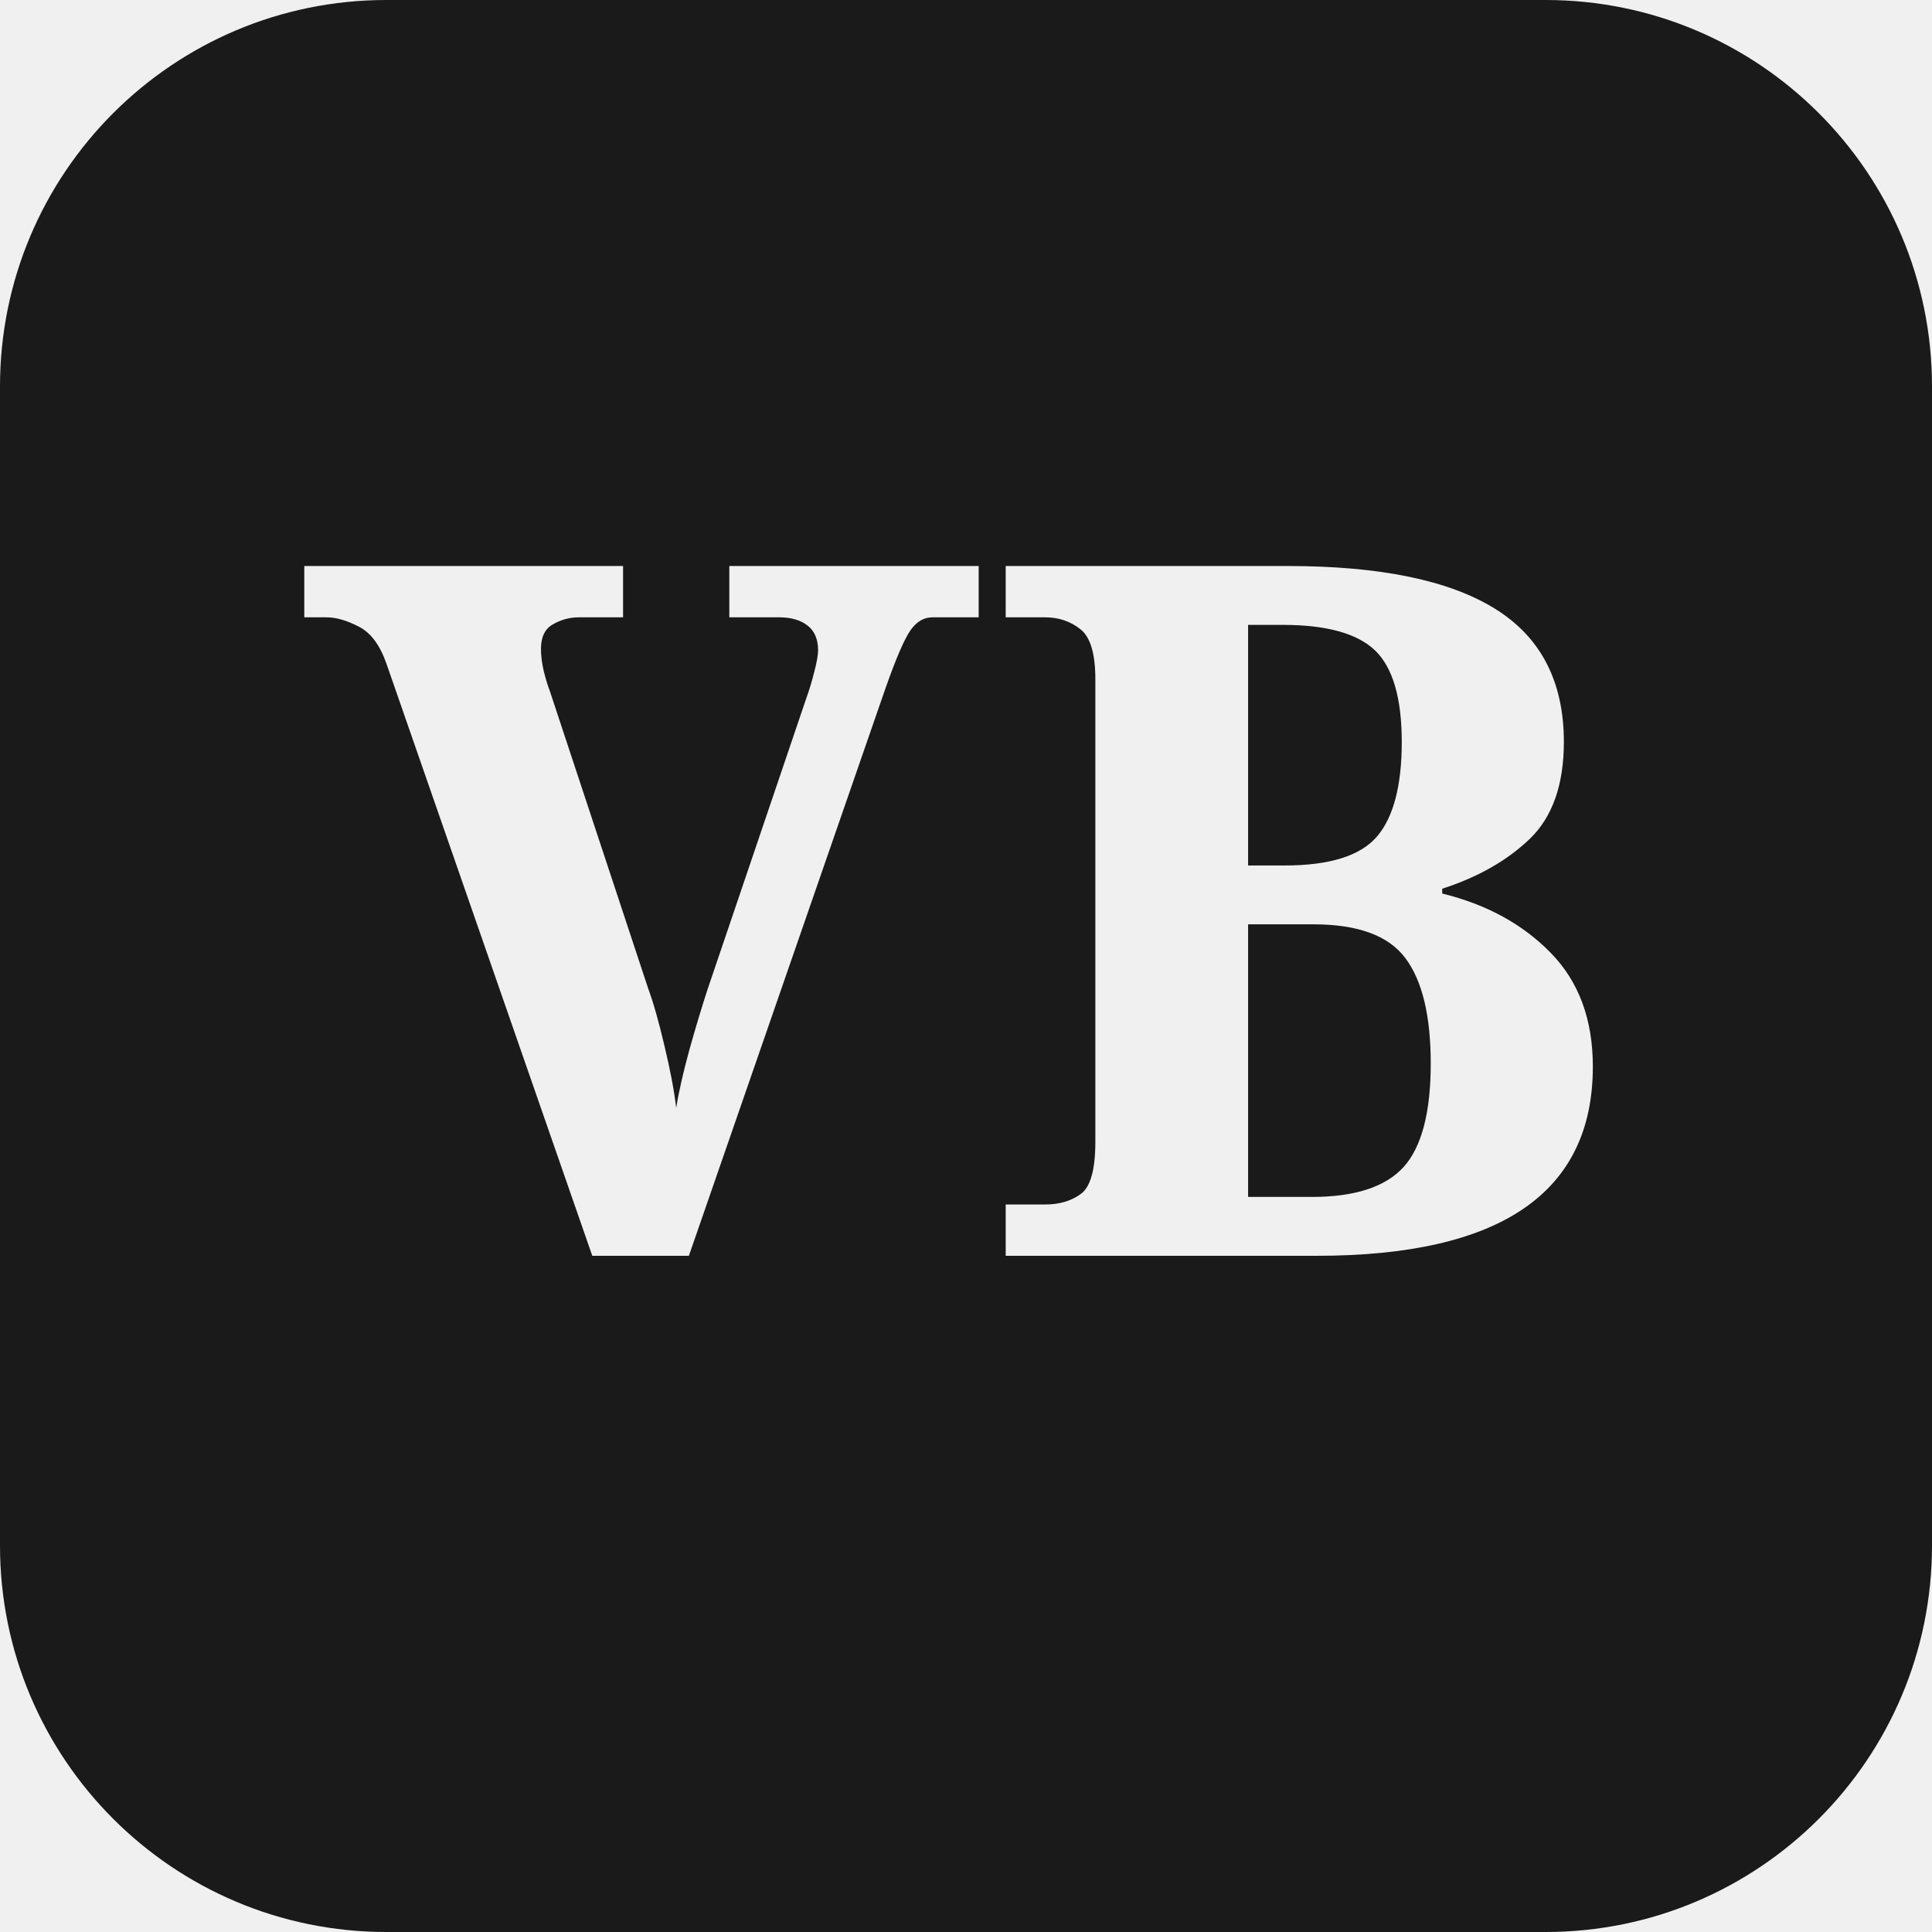
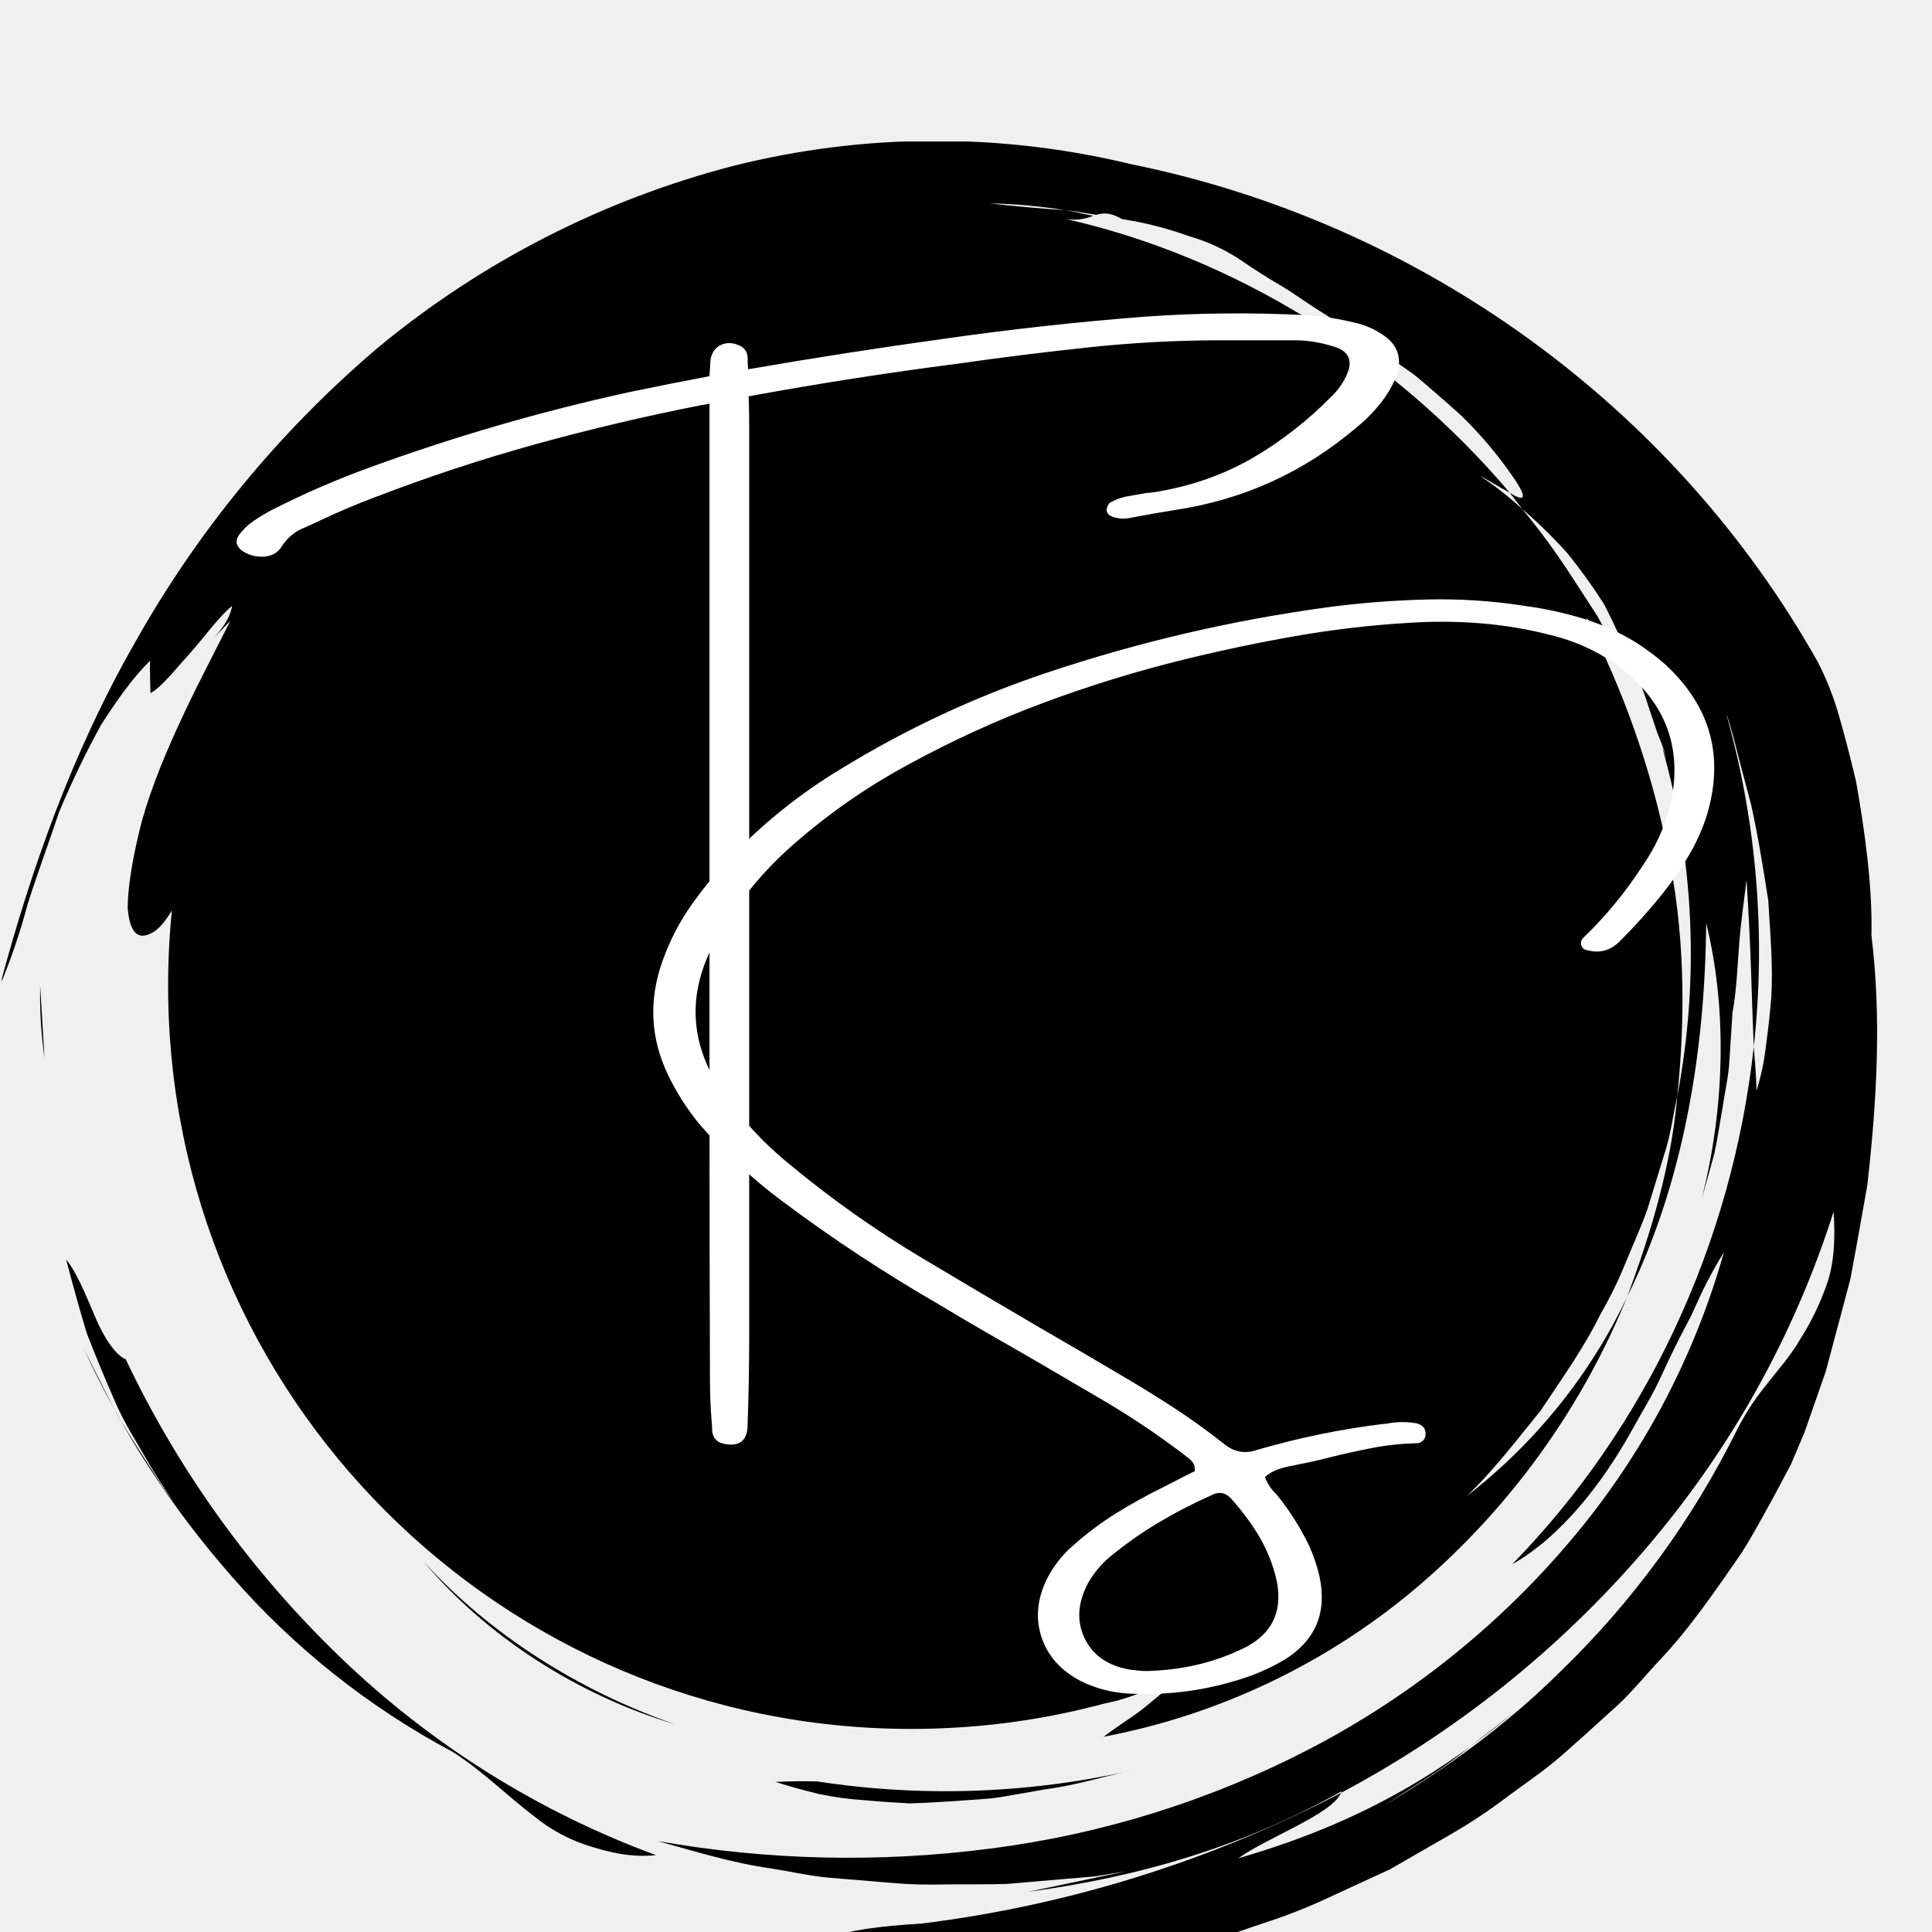
- <svg xmlns="http://www.w3.org/2000/svg" viewBox="0 0 100 100">
-   <rect width="100" height="100" rx="20" fill="#1a1a1a" />
-   <text x="50" y="65" font-family="serif" font-size="50" fill="#f0f0f0" text-anchor="middle" font-weight="bold">VB</text>
+ <svg xmlns="http://www.w3.org/2000/svg" width="512" zoomAndPan="magnify" viewBox="0 0 384 384" height="512" preserveAspectRatio="xMidYMid meet" version="1.0">
+   <defs>
+     <g />
+     <clipPath id="41f0777e19">
+       <path d="M 0.34 28.133 L 373.09 28.133 L 373.09 384 L 0.34 384 Z M 0.34 28.133 " clip-rule="nonzero" />
+     </clipPath>
+     <clipPath id="2e3e7a50d3">
+       <path d="M 0.32 57 L 233.359 57 L 233.359 284 L 0.32 284 Z M 0.32 57 " clip-rule="nonzero" />
+     </clipPath>
+     <clipPath id="18b71e1927">
+       <rect x="0" width="234" y="0" height="332" />
+     </clipPath>
+     <clipPath id="163fcdb96d">
+       <rect x="0" width="220" y="0" height="288" />
+     </clipPath>
+   </defs>
+   <path fill="#000000" d="M 181.117 343.637 C 99.539 343.637 33.414 277.508 33.414 195.934 C 33.414 114.359 99.539 48.23 181.117 48.23 C 262.691 48.23 328.824 114.359 328.824 195.934 C 328.824 277.508 262.691 343.637 181.117 343.637 " fill-opacity="1" fill-rule="nonzero" />
+   <path fill="#000000" d="M 89.871 348.148 C 73.262 339.289 58.402 327.477 46.027 313.289 C 34.09 299.711 24.191 284.477 16.641 268.051 L 21.312 277.348 C 22.117 278.883 22.848 280.457 23.723 281.945 L 26.477 286.352 L 32.043 295.105 C 33.988 297.953 36.203 300.617 38.289 303.367 C 35.105 299.496 32.234 295.379 29.703 291.055 C 27.293 286.809 24.629 282.812 22.785 278.371 C 20.859 273.973 18.996 269.539 17.238 264.961 C 15.82 260.246 14.465 255.395 13.145 250.34 C 15.297 252.941 17.086 257.504 18.879 261.668 C 20.609 265.852 22.984 269.348 24.984 270.168 C 35.535 292.379 50.027 312.488 67.77 329.523 C 85.711 346.77 107.035 360.121 130.395 368.73 C 125.105 369.254 120.688 368.051 116.695 366.777 C 112.945 365.539 109.445 363.641 106.367 361.168 C 100.383 356.598 95.672 351.773 89.871 348.148 " fill-opacity="1" fill-rule="nonzero" />
+   <path fill="#000000" d="M 7.984 195.934 C 8.277 200.836 8.566 205.602 8.848 210.316 C 8.172 205.551 7.883 200.746 7.984 195.934 " fill-opacity="1" fill-rule="nonzero" />
+   <path fill="#000000" d="M 325.113 231.387 C 325.445 228.996 326.062 226.672 326.215 224.277 C 326.422 221.891 326.66 219.539 326.961 217.246 C 326.953 219.617 326.82 221.992 326.559 224.355 C 326.215 226.727 325.734 229.074 325.113 231.387 " fill-opacity="1" fill-rule="nonzero" />
+   <path fill="#000000" d="M 154.117 354.168 C 156.902 354.023 159.66 354.008 162.441 354.074 C 183.43 357.293 204.848 356.508 225.547 351.754 C 219.762 352.961 214.035 354.82 208.023 355.602 L 199.043 357.16 C 196.031 357.652 192.977 357.703 189.93 357.965 C 186.887 358.152 183.832 358.371 180.785 358.434 C 177.738 358.277 174.703 358.066 171.684 357.793 C 168.68 357.598 165.691 357.188 162.742 356.566 C 159.816 355.855 156.93 355.062 154.117 354.168 " fill-opacity="1" fill-rule="nonzero" />
+   <path fill="#000000" d="M 134.156 342.711 C 114.574 336.848 96.539 325.062 84.234 310.422 C 97.023 324.508 114.555 335.891 134.156 342.711 " fill-opacity="1" fill-rule="nonzero" />
+   <path fill="#000000" d="M 262.992 119.688 C 262.617 120.098 262.059 120.289 261.512 120.199 C 261.109 119.98 260.656 119.863 260.199 119.855 L 258.941 117.996 L 257.488 116.309 L 254.613 112.871 C 253.633 111.738 252.746 110.488 251.699 109.406 L 248.488 106.246 C 249.863 106.879 251.688 106.816 252.969 107.691 C 255.234 110.227 256.035 112.367 257.223 114.16 C 258.762 116.367 260.723 118.246 262.992 119.688 " fill-opacity="1" fill-rule="nonzero" />
+   <path fill="#000000" d="M 323.988 236.625 L 324.172 237.203 C 323.969 238.836 323.652 240.453 323.219 242.043 C 323.094 242.207 322.977 242.355 322.836 242.539 C 323.309 240.598 323.605 238.605 323.988 236.625 " fill-opacity="1" fill-rule="nonzero" />
+   <path fill="#000000" d="M 267.816 125.59 C 266.988 126.324 266.301 127.203 265.793 128.188 C 264.176 125.281 262.051 122.754 260.234 119.914 C 260.652 120.051 261.082 120.145 261.512 120.199 C 263.547 121.355 265.152 124.57 267.816 125.59 " fill-opacity="1" fill-rule="nonzero" />
+   <path fill="#000000" d="M 283.793 196.434 C 283.715 198.406 285.93 200.266 286.461 201.262 C 284.965 206.527 282.371 211.375 280.578 217.098 C 280.902 218.113 280.449 220.012 281.133 222.125 C 279.988 222.957 278.926 223.891 277.949 224.918 C 282.105 211.977 283.887 198.391 283.207 184.812 C 283.645 188.672 283.836 192.555 283.793 196.434 " fill-opacity="1" fill-rule="nonzero" />
+   <g clip-path="url(#41f0777e19)">
+     <path fill="#000000" d="M 46.141 192.492 C 46.086 189.566 46.145 186.582 46.277 183.559 C 46.574 180.512 47.055 177.488 47.707 174.5 C 48.566 168.371 50.973 162.504 52.645 156.547 C 53.781 153.656 54.906 150.777 56.031 147.906 L 57.594 143.582 C 58.234 142.199 58.848 140.812 59.438 139.418 C 60.633 136.641 61.59 133.77 62.609 130.961 C 63.793 128.223 64.805 125.418 65.645 122.562 C 63.531 125.215 61.16 127.957 59.07 130.973 C 57.109 134.098 55.109 137.289 53.113 140.469 C 49.652 147.117 46.016 153.84 43.578 160.301 C 40.598 166.621 38.715 172.559 36.383 177.074 C 33.91 181.574 32.117 184.812 29.473 185.75 C 26.922 186.703 25.715 184.594 25.375 180.414 C 25.387 176.277 26.41 170.105 28.18 163.254 C 32.016 149.457 40.469 133.961 45.777 123.422 C 43.461 125.789 43.461 125.789 41.148 128.148 C 43.559 125.781 45.609 123.34 46.133 120.426 C 43.496 122.566 40.785 126.441 37.738 129.863 C 34.645 133.27 32.059 136.625 29.906 137.766 C 29.875 135.645 29.754 133.457 29.828 131.32 C 26.508 134.555 23.324 139.035 20.055 144.125 C 17.004 149.707 14.242 155.445 11.781 161.312 C 9.707 167.477 7.379 173.754 5.496 179.695 C 4.031 185.227 2.188 190.656 -0.027 195.934 C 6.098 173.051 14.215 149.867 26.609 128.102 C 39.137 105.684 55.574 85.695 75.145 69.074 C 95.75 52.027 119.84 39.703 145.723 32.977 C 171.668 26.457 198.812 26.34 224.812 32.633 C 282.121 44.238 332.547 80.484 361.289 131.543 C 362.922 134.727 364.258 138.047 365.285 141.473 C 366.488 145.582 367.727 150.32 368.906 155.316 C 370.703 165.406 372.199 176.586 371.961 185.91 C 373.992 202.324 373.023 218.969 371.137 235.625 L 368.922 248.02 L 367.77 254.238 L 366.152 260.344 L 362.871 272.629 L 358.668 284.66 L 356.023 290.918 L 352.855 296.902 C 350.672 300.852 348.555 304.863 346.137 308.672 C 341 316.066 335.938 323.594 329.707 330.141 C 326.629 333.43 323.812 336.996 320.387 339.945 C 317.062 343 313.703 346.02 310.301 348.996 C 306.898 351.977 303.109 354.492 299.48 357.195 C 295.863 359.941 292.07 362.449 288.133 364.711 C 284.191 366.98 280.242 369.254 276.289 371.527 C 272.141 373.441 267.984 375.363 263.812 377.285 C 259.637 379.223 255.344 380.895 250.961 382.301 C 246.574 383.734 242.27 385.484 237.754 386.582 C 233.238 387.688 228.707 388.793 224.16 389.902 C 219.629 391.102 214.93 391.488 210.281 392.285 C 200.969 393.996 191.465 394.125 181.867 394.766 C 174.18 394.738 165.227 391.77 163.141 388.887 C 161.012 385.875 165.484 383.375 183.172 382.324 C 212.277 378.711 240.504 369.918 266.516 356.355 C 264.867 360.523 251.621 365.344 246.125 369.352 C 267.207 363.234 283.918 354.527 300.57 340.609 L 292.02 347.309 C 289.211 349.598 286.27 351.723 283.223 353.684 C 277.078 357.535 271.066 361.656 264.449 364.73 C 280.543 356.355 296.664 345.691 310.484 331.902 C 324.633 318.145 336.344 302.09 345.133 284.422 C 346.727 281.211 348.676 278.188 350.941 275.41 C 353.16 272.527 355.742 269.711 357.691 266.363 C 359.922 262.887 361.734 259.168 363.09 255.27 C 364.547 251.133 364.812 246.23 364.445 240.824 C 356.535 265.699 343.641 288.703 326.555 308.438 C 309.684 327.996 289.324 344.246 266.516 356.355 C 266.57 356.258 266.613 356.148 266.641 356.035 C 246.621 367.23 226.211 373.062 204.379 376.012 C 211.102 374.602 217.914 373.172 223.855 371.922 L 217.918 372.902 C 215.93 373.137 213.926 373.254 211.938 373.434 C 207.973 373.773 204.016 374.109 200.066 374.449 C 196.117 374.566 192.176 374.5 188.254 374.539 C 184.344 374.66 180.426 374.543 176.527 374.184 L 164.875 373.215 C 161 372.883 157.18 371.984 153.344 371.379 C 145.629 370.309 138.18 367.984 130.707 365.922 C 152.48 369.77 174.723 370.281 196.652 367.441 C 218.832 364.633 240.344 357.938 260.203 347.668 C 280.074 337.367 297.738 323.273 312.188 306.18 C 326.328 289.484 336.715 269.945 342.641 248.887 C 340.996 251.547 339.496 254.293 338.148 257.113 C 337.484 258.555 336.82 260.016 336.141 261.488 C 335.391 262.926 334.637 264.379 333.871 265.84 C 332.391 268.781 330.961 271.797 329.547 274.848 C 328.094 277.867 326.305 280.723 324.699 283.66 C 318.277 295.391 309.809 305.711 300.559 310.91 C 327.098 283.766 344.27 247.293 348.578 208.047 C 348.805 211 349.078 213.898 349.113 216.816 C 350.047 213.816 350.688 210.738 351.027 207.613 C 351.461 204.492 351.801 201.328 352.066 198.145 C 352.43 191.777 351.828 185.332 351.453 178.922 C 350.449 172.559 349.434 166.184 348.055 159.965 C 347.242 156.883 346.426 153.812 345.613 150.758 C 344.836 147.699 344.129 144.641 343.062 141.711 C 342.395 139.578 341.734 137.469 341.066 135.324 C 341.723 137.438 342.395 139.574 343.062 141.711 C 349.148 163.266 351.023 185.789 348.578 208.047 C 348.133 198 348.008 187.535 347.125 174.898 C 346.734 178.402 346.094 182.602 345.715 187.117 C 345.328 191.629 345.23 196.465 344.348 201.262 L 343.738 210.727 C 343.586 213.879 342.828 216.977 342.383 220.094 C 341.832 223.199 341.375 226.316 340.719 229.387 C 339.871 232.41 339.031 235.43 338.188 238.445 C 342.949 219.707 343.234 200.207 339.117 183.473 C 338.902 208.926 334.621 235.094 323.422 257.73 C 328.23 244.828 332.176 231.547 333.367 217.895 C 337.785 194.859 336.766 171.117 330.383 148.547 C 330.754 149.379 331.066 150.23 331.332 151.102 C 330.852 149.359 330.25 147.652 329.531 145.992 C 327.965 141.621 326.734 137.09 324.816 132.82 C 322.836 128.582 320.988 124.246 318.812 120.074 C 316.559 116.539 314.105 113.129 311.461 109.871 C 308.676 106.793 305.711 103.891 302.574 101.176 C 301.738 100.09 300.902 99.008 300.074 97.934 C 302.34 99.406 304.012 99.75 301.199 95.492 C 298.094 90.871 294.52 86.586 290.535 82.699 C 288.441 80.789 286.285 78.902 284.094 77.023 C 282.988 76.102 281.926 75.113 280.754 74.246 L 277.16 71.727 C 274.766 70.035 272.352 68.332 269.918 66.613 C 267.484 64.898 264.828 63.484 262.309 61.809 C 259.723 60.242 257.289 58.344 254.625 56.805 C 251.969 55.242 249.324 53.57 246.695 51.754 C 243.508 49.613 240.004 47.988 236.312 46.938 C 232.004 45.375 227.559 44.246 223.031 43.551 C 220.695 42.191 219.238 42.289 217.891 42.699 C 215.84 42.41 213.812 41.93 211.727 41.785 C 206.746 40.977 201.723 40.523 196.68 40.426 C 201.547 40.965 206.609 41.43 211.727 41.785 C 213.617 42.016 215.438 42.566 217.289 42.891 C 215.496 43.648 213.516 43.852 211.605 43.469 C 245.43 51.055 277 70.707 300.074 97.938 C 298.027 96.855 295.398 95.16 294.168 94.594 C 297.137 96.566 299.949 98.77 302.574 101.176 C 306.254 105.633 309.656 110.305 312.762 115.172 L 317.504 122.461 L 321.645 130.117 C 319.836 127.41 317.68 124.957 315.234 122.805 C 322.727 137.316 328.168 152.797 331.398 168.805 C 334.828 184.84 335.09 201.48 333.367 217.895 C 332.508 221.684 332.078 225.539 330.855 229.219 L 327.465 240.25 C 326.203 243.871 324.57 247.355 323.141 250.887 C 321.719 254.414 320.047 257.844 318.141 261.137 C 314.809 267.973 310.344 274.113 306.211 280.379 C 301.445 286.211 296.949 292.199 291.52 297.363 C 305.117 286.84 316.051 273.262 323.422 257.73 C 314.461 279.73 300.402 299.297 282.414 314.816 C 264.414 330.289 242.668 340.766 219.348 345.195 C 221.168 343.812 223.156 342.453 225.168 341.102 C 227.172 339.742 229.078 338.043 230.91 336.543 C 234.52 333.379 237.723 330.629 238.934 327.297 C 237.836 325.766 224.602 329.418 231.645 325.555 C 243.754 317.297 254.008 311.156 261.324 304.25 C 263.168 302.57 264.879 300.949 266.391 299.32 C 267.703 297.625 268.891 295.828 269.926 293.949 C 272.004 290.523 272.855 286.496 272.344 282.523 C 272.062 281.559 270.062 281.684 267.402 282.188 C 264.562 282.516 261.004 283.137 257.762 283.559 C 256.25 283.789 254.727 283.922 253.195 283.969 C 251.957 283.957 250.727 283.82 249.516 283.555 C 247.59 283.07 246.832 282.102 248.074 280.418 C 249.496 278.984 250.836 277.473 252.082 275.887 C 253.527 274.098 255.383 272.375 257.035 270.191 C 258.648 267.977 260.406 265.668 262.297 263.324 C 263.953 260.789 265.578 258.105 267.383 255.488 C 269.707 252.469 271.883 249.336 273.895 246.102 C 274.312 245.77 274.031 244.672 273.754 243.375 C 278.387 233.141 281.859 222.414 284.102 211.398 C 284.926 208.84 285.5 206.207 285.824 203.531 C 286.539 202.199 287.535 201.027 288.738 200.102 C 288.047 198.41 287.453 196.684 286.949 194.922 C 286.957 191.316 287.246 187.672 287.141 184.066 C 286.727 180.508 286.598 176.891 286.074 173.348 L 286.184 167.148 C 286.332 165.062 286.258 162.965 285.965 160.895 C 285.238 161.234 284.449 162.164 283.438 161.703 L 281.375 155.277 C 280.805 153.082 279.602 151.148 278.773 149.059 C 277.93 146.973 276.977 144.934 275.906 142.953 L 272.527 137.105 C 272.098 135.207 271.539 133.445 271.105 131.66 C 270.695 129.836 270.445 127.977 270.355 126.109 C 267.141 124.875 264.137 123.137 261.457 120.973 C 258.66 118.398 255.168 115.902 251.988 112.797 C 250.328 111.27 248.59 109.832 246.777 108.492 C 244.957 107.121 243.32 105.461 241.402 104.27 C 237.543 101.957 234.047 99.164 230.234 97.934 L 230.137 98.176 L 224.805 95.5 C 222.992 94.668 221.137 93.93 219.25 93.281 L 213.637 91.09 L 207.785 89.512 C 206.633 88.484 205.574 87.363 204.605 86.16 C 202.379 86.828 200.23 86.754 199.148 87.141 C 192.914 84.93 187.41 83.473 181.691 81.562 C 180.645 82.07 178.738 84.609 176.594 84.754 C 174.426 84.75 172.293 84.801 170.191 84.883 C 168.105 85.105 166.09 85.598 164.086 85.961 C 161.727 86.289 159.25 86.176 156.906 86.785 L 149.707 88.148 C 133.25 91.559 117.652 98.273 103.875 107.891 C 102.863 107.473 101.945 106.855 101.176 106.078 C 100.238 109.031 96.441 110.473 95.504 112.934 C 95.59 112.371 95.371 111.801 94.934 111.43 C 91.047 118.664 87.762 117.633 82.789 123.031 C 81.84 124.371 81.84 126.246 81.148 127.691 C 80.594 128.262 80.074 128.867 79.602 129.508 C 77.602 130.52 75.762 131.824 74.152 133.383 C 72.551 134.832 71.227 136.547 70.23 138.457 C 69.207 140.344 68.301 142.324 67.383 144.344 C 66.918 145.355 66.453 146.375 65.988 147.41 C 65.609 148.477 65.227 149.562 64.836 150.656 C 62.648 154.785 60.246 158.922 58.664 163.391 L 55.918 170.039 L 53.879 176.949 C 51.555 184.277 48.699 187.039 46.141 192.492 " fill-opacity="1" fill-rule="nonzero" />
+   </g>
+   <path fill="#000000" d="M 246.918 104.68 C 241.16 99.082 234.852 94.09 228.09 89.77 C 235.762 93.457 243.715 96.008 246.918 104.68 " fill-opacity="1" fill-rule="nonzero" />
+   <path fill="#000000" d="M 241.758 281.137 C 238.348 281.324 234.656 281.395 231.332 282.344 L 237.109 279.043 L 242.484 275.102 C 243.375 274.441 244.336 273.859 245.188 273.145 L 247.66 270.898 C 249.289 269.379 251.074 268.02 252.645 266.43 C 255.566 263.055 258.922 260.023 261.418 256.27 C 262.699 254.426 264.359 252.828 265.41 250.828 C 266.574 248.895 267.77 246.98 269 245.078 L 269.238 245.188 C 268.379 246.789 267.41 248.453 266.391 250.16 C 265.859 250.996 265.398 251.902 264.785 252.719 C 264.137 253.512 263.477 254.312 262.816 255.121 C 261.516 256.742 260.199 258.391 258.891 260.027 C 257.375 261.5 255.91 262.988 254.527 264.5 C 253.852 265.266 253.184 266.023 252.523 266.773 C 251.855 267.52 251.082 268.137 250.422 268.828 C 249.094 270.133 247.863 271.523 246.734 272.992 C 244.551 275.809 242.547 278.199 241.758 281.137 " fill-opacity="1" fill-rule="nonzero" />
+   <path fill="#000000" d="M 261.512 120.199 C 261.082 120.145 260.652 120.051 260.234 119.918 L 260.195 119.855 C 260.656 119.863 261.109 119.98 261.512 120.199 " fill-opacity="1" fill-rule="nonzero" />
+   <path fill="#000000" d="M 221.875 338.055 C 221.039 338.246 220.227 338.43 219.402 338.617 C 225.574 336.797 231.293 333.742 237.195 331.348 C 234.969 332.633 232.535 333.844 229.973 335.004 C 227.375 336.273 224.66 337.293 221.875 338.055 " fill-opacity="1" fill-rule="nonzero" />
+   <path fill="#000000" d="M 153.902 338.539 C 141.258 336.277 128.555 333.027 116.836 327.352 C 102.207 319.27 89.594 308.285 80.895 295.57 C 90.668 305.863 101.742 314.836 113.836 322.258 C 126.344 329.574 139.84 335.055 153.902 338.539 " fill-opacity="1" fill-rule="nonzero" />
+   <path fill="#000000" d="M 208.992 293.84 C 205.137 293.941 201.281 293.684 197.473 293.074 C 201.195 293 204.691 291.91 208.297 291.277 C 207.84 292.195 208.691 293.086 208.992 293.84 " fill-opacity="1" fill-rule="nonzero" />
+   <path fill="#000000" d="M 268.293 312.082 L 265.23 314.453 C 267.406 311.91 269.594 309.363 271.789 306.801 C 271.184 307.922 269.414 310.238 268.293 312.082 " fill-opacity="1" fill-rule="nonzero" />
+   <path fill="#000000" d="M 169.781 291.574 C 172.34 292.34 175.016 292.371 177.629 292.867 C 175.945 293.262 174.312 293.848 172.766 294.621 C 171.926 293.461 170.922 292.438 169.781 291.574 " fill-opacity="1" fill-rule="nonzero" />
+   <path fill="#000000" d="M 131.395 278.719 C 129.883 277.723 128.34 276.832 126.922 275.809 C 125.613 274.648 124.324 273.5 123.062 272.383 C 124.844 273.457 126.484 274.781 128.332 275.785 C 130.211 276.738 132.062 277.727 133.879 278.754 C 132.672 278.949 131.656 279.16 131.395 278.719 " fill-opacity="1" fill-rule="nonzero" />
+   <g transform="matrix(1, 0, 0, 1, 46, 4)">
+     <g clip-path="url(#18b71e1927)">
+       <g clip-path="url(#2e3e7a50d3)">
+         <g fill="#ffffff" fill-opacity="1">
+           <g transform="translate(0.390679, 229.4426)">
+             <g>
+               <path d="M 228.406 -166.922 C 231.301 -165.066 232.273 -162.469 231.328 -159.125 C 230.723 -157.508 229.93 -155.992 228.953 -154.578 C 227.336 -152.285 225.414 -150.242 223.188 -148.453 C 212.801 -139.617 200.859 -134.172 187.359 -132.109 C 184.391 -131.641 181.422 -131.117 178.453 -130.547 C 177.109 -130.242 175.848 -130.312 174.672 -130.75 C 173.922 -131.051 173.547 -131.539 173.547 -132.219 C 173.617 -132.52 173.727 -132.812 173.875 -133.094 C 174.031 -133.383 174.207 -133.562 174.406 -133.625 C 175.383 -134.164 176.398 -134.539 177.453 -134.75 C 178.766 -134.977 180.094 -135.211 181.438 -135.453 C 182.414 -135.516 183.414 -135.648 184.438 -135.859 C 191.113 -137.066 197.234 -139.297 202.797 -142.547 C 208.359 -145.805 213.52 -149.848 218.281 -154.672 C 219.695 -156.023 220.773 -157.629 221.516 -159.484 C 222.328 -161.711 221.703 -163.297 219.641 -164.234 C 216.941 -165.211 214.195 -165.738 211.406 -165.812 C 207.895 -165.812 204.438 -165.812 201.031 -165.812 C 199.539 -165.812 198.055 -165.812 196.578 -165.812 C 187.734 -165.812 178.938 -165.348 170.188 -164.422 C 161.438 -163.492 152.691 -162.406 143.953 -161.156 C 130.055 -159.363 116.207 -157.203 102.406 -154.672 C 102.477 -152.816 102.516 -150.961 102.516 -149.109 C 102.516 -125.598 102.516 -102.125 102.516 -78.688 C 102.516 -70.957 102.516 -63.227 102.516 -55.5 C 102.516 -47.945 102.516 -40.41 102.516 -32.891 C 102.516 -11.16 102.516 10.578 102.516 32.328 C 102.516 38.098 102.41 43.883 102.203 49.688 C 102.203 52.789 100.719 54.086 97.75 53.578 C 96.27 53.348 95.41 52.539 95.172 51.156 C 95.172 50.551 95.141 49.941 95.078 49.328 C 94.836 46.535 94.719 43.688 94.719 40.781 C 94.656 22.094 94.625 3.352 94.625 -15.438 C 94.625 -61.375 94.625 -107.316 94.625 -153.266 C 94.488 -153.16 94.332 -153.109 94.156 -153.109 C 93.719 -153.047 93.316 -152.977 92.953 -152.906 C 81.953 -150.75 71.07 -148.188 60.312 -145.219 C 49.551 -142.25 38.941 -138.758 28.484 -134.75 C 24.773 -133.363 21.098 -131.812 17.453 -130.094 C 16.336 -129.582 15.273 -129.094 14.266 -128.625 C 12.242 -127.875 10.645 -126.539 9.469 -124.625 C 8.656 -123.445 7.43 -122.836 5.797 -122.797 C 4.16 -122.766 2.719 -123.223 1.469 -124.172 C 0.488 -125.078 0.367 -126.055 1.109 -127.109 C 1.922 -128.211 2.898 -129.148 4.047 -129.922 C 5.191 -130.703 6.406 -131.43 7.688 -132.109 C 14.062 -135.348 20.555 -138.164 27.172 -140.562 C 44.004 -146.695 61.141 -151.672 78.578 -155.484 C 83.941 -156.598 89.289 -157.66 94.625 -158.672 C 94.688 -159.785 94.754 -160.867 94.828 -161.922 C 95.055 -163.336 95.742 -164.32 96.891 -164.875 C 98.035 -165.426 99.316 -165.367 100.734 -164.703 C 101.785 -164.129 102.273 -163.234 102.203 -162.016 C 102.203 -161.367 102.238 -160.711 102.312 -160.047 C 115.125 -162.266 127.992 -164.27 140.922 -166.062 C 154.336 -167.988 167.812 -169.473 181.344 -170.516 C 191.863 -171.254 202.406 -171.352 212.969 -170.812 C 216.375 -170.613 219.75 -170.094 223.094 -169.25 C 225.008 -168.812 226.781 -168.035 228.406 -166.922 Z M 228.406 -166.922 " />
+             </g>
+           </g>
+         </g>
+       </g>
+     </g>
+   </g>
+   <g transform="matrix(1, 0, 0, 1, 126, 96)">
+     <g clip-path="url(#163fcdb96d)">
+       <g fill="#ffffff" fill-opacity="1">
+         <g transform="translate(1.494504, 212.6287)">
+           <g>
+             <path d="M 203.422 -176.625 C 212.609 -168.195 215.336 -158.023 211.609 -146.109 C 210.91 -144.047 210.047 -142.039 209.016 -140.094 C 207.109 -136.645 204.922 -133.41 202.453 -130.391 C 199.992 -127.367 197.383 -124.477 194.625 -121.719 C 192.781 -119.77 190.617 -119.109 188.141 -119.734 C 187.453 -119.797 187 -120.145 186.781 -120.781 C 186.656 -121.406 186.828 -121.922 187.297 -122.328 C 191.773 -126.648 195.707 -131.445 199.094 -136.719 C 201.508 -140.227 203.266 -144.02 204.359 -148.094 C 207.055 -159.125 204.035 -168.211 195.297 -175.359 C 191.148 -178.617 186.523 -180.906 181.422 -182.219 C 176.598 -183.5 171.754 -184.336 166.891 -184.734 C 162.035 -185.129 157.145 -185.156 152.219 -184.812 C 144.727 -184.363 137.289 -183.488 129.906 -182.188 C 122.531 -180.895 115.191 -179.352 107.891 -177.562 C 98.359 -175.219 89.008 -172.336 79.844 -168.922 C 70.676 -165.504 61.785 -161.441 53.172 -156.734 C 44.836 -152.254 37.113 -146.879 30 -140.609 C 23.664 -135.035 18.461 -128.52 14.391 -121.062 C 9.148 -111.156 9.586 -101.5 15.703 -92.094 C 19.586 -86.457 24.211 -81.457 29.578 -77.094 C 37.91 -70.195 46.695 -63.992 55.938 -58.484 C 63.75 -53.816 71.539 -49.207 79.312 -44.656 C 84.477 -41.688 89.617 -38.68 94.734 -35.641 C 98.398 -33.504 101.988 -31.301 105.5 -29.031 C 109.008 -26.758 112.426 -24.305 115.75 -21.672 C 117.75 -20.016 119.957 -19.609 122.375 -20.453 C 130.645 -22.867 139.047 -24.594 147.578 -25.625 C 147.859 -25.625 148.141 -25.656 148.422 -25.719 C 150.359 -26.062 152.254 -26.062 154.109 -25.719 C 154.578 -25.594 154.984 -25.375 155.328 -25.062 C 155.672 -24.75 155.844 -24.273 155.844 -23.641 C 155.844 -23.016 155.656 -22.547 155.281 -22.234 C 154.906 -21.922 154.484 -21.766 154.016 -21.766 C 151.035 -21.703 148.133 -21.395 145.312 -20.844 C 142.488 -20.301 139.703 -19.688 136.953 -19 C 134.723 -18.426 132.539 -17.938 130.406 -17.531 C 130.125 -17.469 129.859 -17.406 129.609 -17.344 C 128.578 -17.188 127.555 -16.938 126.547 -16.594 C 125.547 -16.25 124.672 -15.734 123.922 -15.047 C 124.453 -13.66 125.207 -12.531 126.188 -11.656 C 126.594 -11.156 127 -10.641 127.406 -10.109 C 129.125 -7.816 130.625 -5.445 131.906 -3 C 133.195 -0.562 134.156 2.035 134.781 4.797 C 136.289 11.91 133.973 17.395 127.828 21.25 C 125.754 22.469 123.594 23.504 121.344 24.359 C 113.312 27.234 105.066 28.438 96.609 27.969 C 93.285 27.75 90.18 26.922 87.297 25.484 C 83.348 23.41 80.754 20.508 79.516 16.781 C 78.285 13.051 78.641 9.195 80.578 5.219 C 81.891 2.645 83.613 0.438 85.75 -1.406 C 88.445 -3.82 91.32 -5.977 94.375 -7.875 C 97.438 -9.77 100.594 -11.516 103.844 -13.109 C 105.227 -13.805 106.578 -14.5 107.891 -15.188 C 108.578 -15.531 109.27 -15.875 109.969 -16.219 C 110.031 -16.969 109.898 -17.547 109.578 -17.953 C 109.266 -18.359 108.906 -18.707 108.5 -19 C 108.344 -19.062 108.203 -19.172 108.078 -19.328 C 102.504 -23.586 96.676 -27.473 90.594 -30.984 C 83.227 -35.336 75.816 -39.645 68.359 -43.906 C 65.254 -45.695 62.148 -47.531 59.047 -49.406 C 48.297 -55.613 37.953 -62.43 28.016 -69.859 C 21.879 -74.43 16.332 -79.602 11.375 -85.375 C 8.957 -88.352 6.922 -91.566 5.266 -95.016 C 1.754 -102.379 1.41 -109.961 4.234 -117.766 C 5.672 -121.773 7.598 -125.477 10.016 -128.875 C 12.43 -132.281 15.094 -135.504 18 -138.547 C 24.488 -145.254 31.648 -150.973 39.484 -155.703 C 52.523 -163.723 66.285 -170.148 80.766 -174.984 C 98.848 -181.023 117.32 -185.332 136.188 -187.906 C 142.738 -188.781 149.312 -189.301 155.906 -189.469 C 162.508 -189.645 169.086 -189.219 175.641 -188.188 C 179.555 -187.656 183.352 -186.832 187.031 -185.719 C 190.719 -184.602 194.254 -183.016 197.641 -180.953 C 199.711 -179.629 201.641 -178.188 203.422 -176.625 Z M 117.062 -10.906 C 115.969 -12.031 114.695 -12.203 113.25 -11.422 C 109.582 -9.797 106.047 -7.961 102.641 -5.922 C 99.242 -3.891 95.992 -1.586 92.891 0.984 C 91.234 2.43 89.859 4.109 88.766 6.016 C 86.691 9.961 86.461 13.617 88.078 16.984 C 89.691 20.359 92.676 22.438 97.031 23.219 C 98.062 23.344 98.988 23.438 99.812 23.5 C 100.094 23.5 100.328 23.5 100.516 23.5 C 107.16 23.312 113.191 21.969 118.609 19.469 C 125.379 16.582 127.844 11.582 126 4.469 C 125.207 1.52 124.035 -1.211 122.484 -3.734 C 120.93 -6.254 119.125 -8.645 117.062 -10.906 Z M 117.062 -10.906 " />
+           </g>
+         </g>
+       </g>
+     </g>
+   </g>
</svg>
